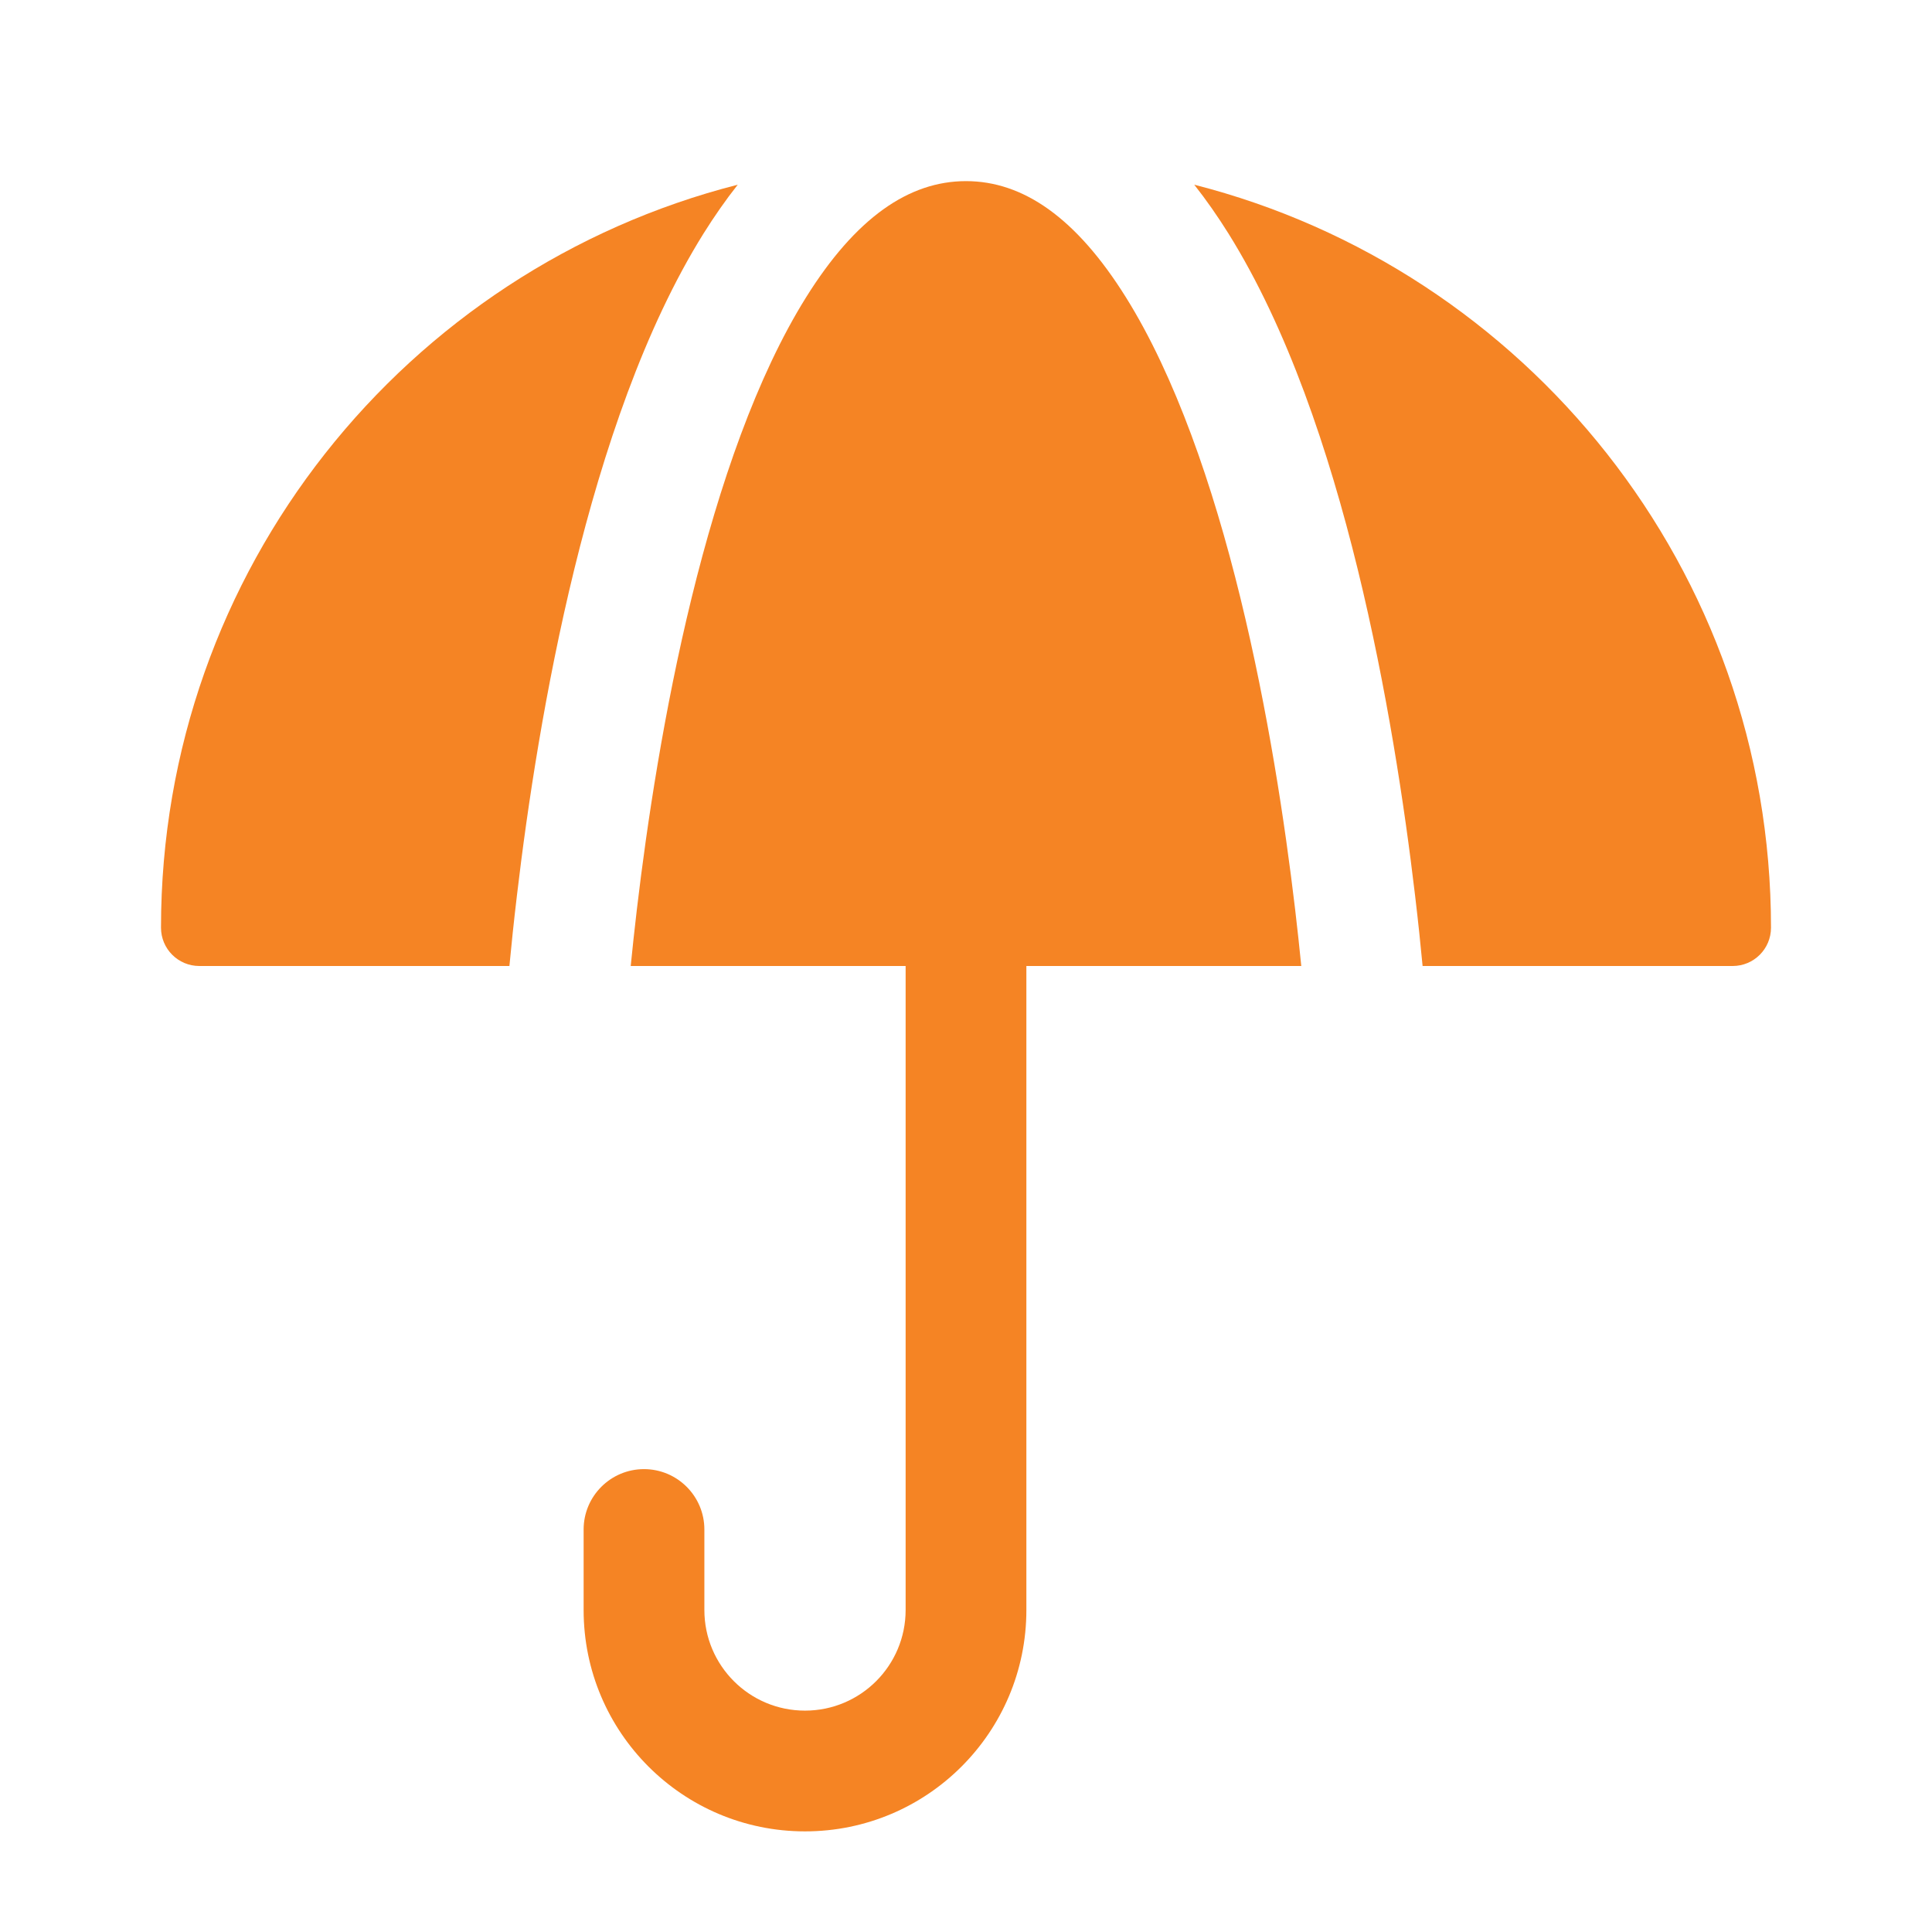
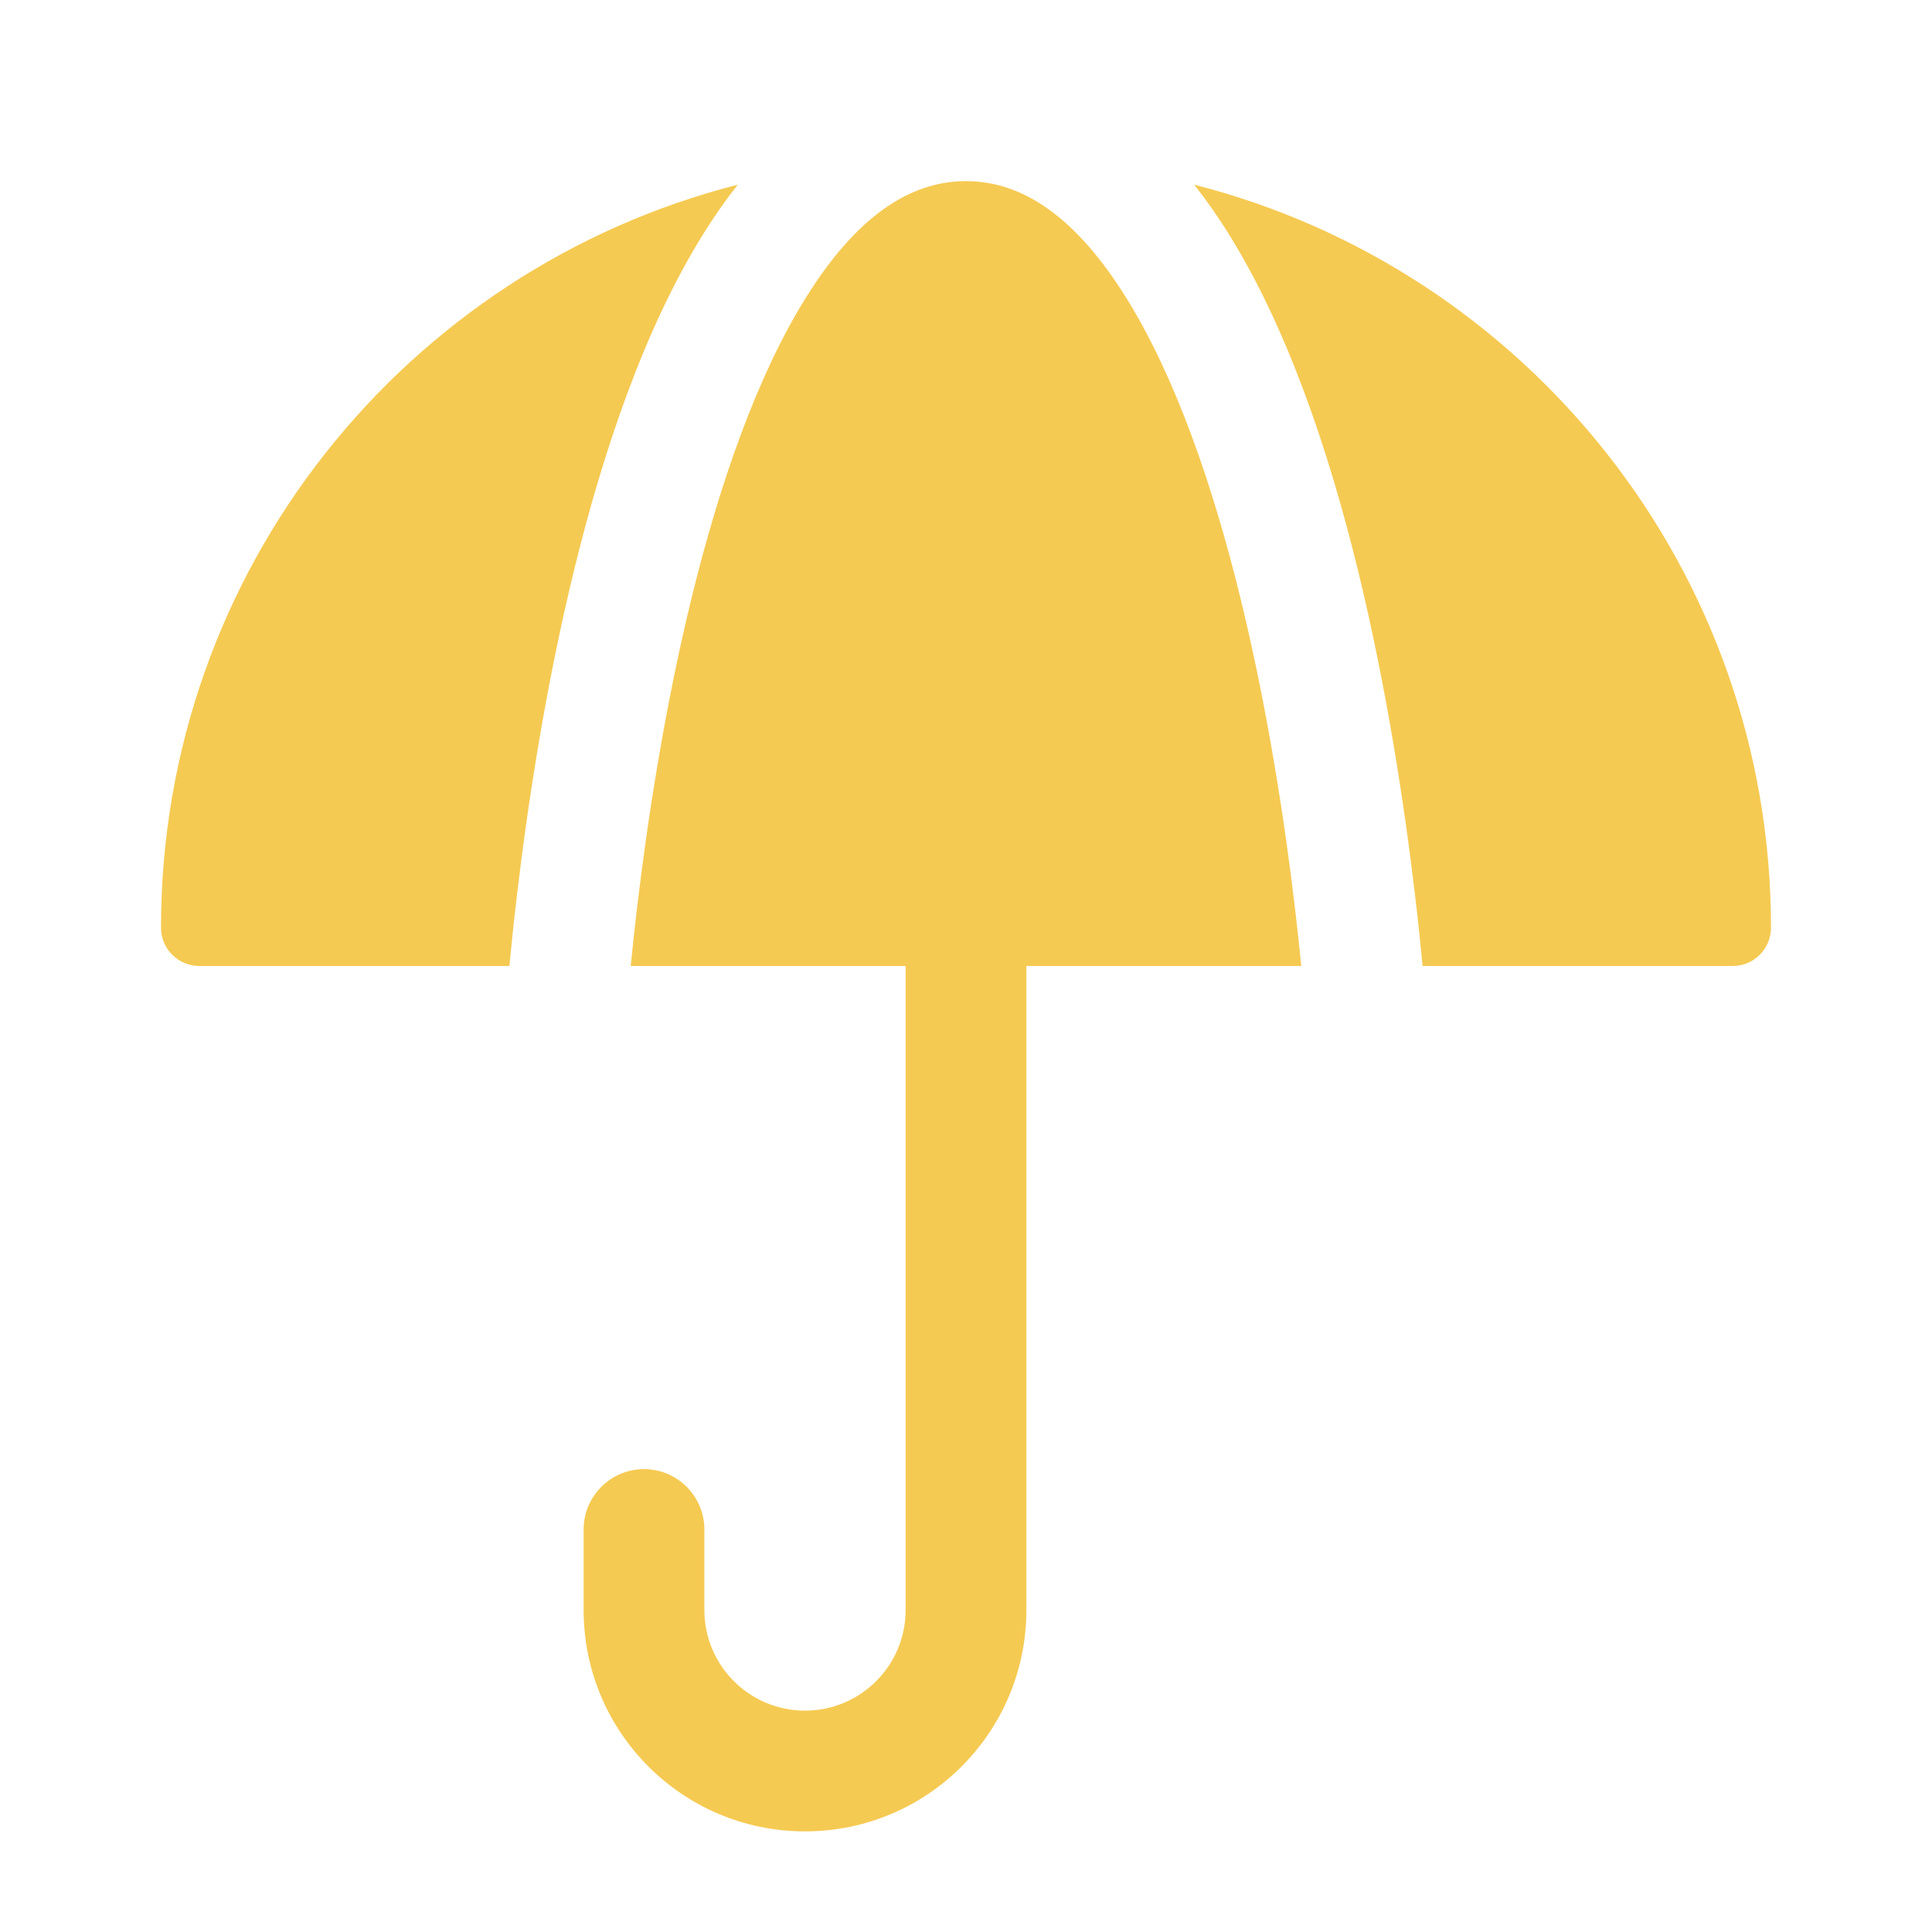
<svg xmlns="http://www.w3.org/2000/svg" width="48" height="48" viewBox="0 0 48 48" fill="none">
-   <path d="M4.952 24C4.426 24 4 23.574 4 23.048C4 14.156 10.092 6.688 18.329 4.589C18.025 4.974 17.743 5.381 17.481 5.799C16.01 8.155 14.987 11.211 14.268 14.143C13.545 17.098 13.104 20.038 12.845 22.23C12.766 22.893 12.704 23.49 12.656 24H4.952Z" fill="#F58424" />
-   <path d="M44 23.048C44 23.574 43.574 24 43.048 24H35.344C35.296 23.49 35.234 22.893 35.155 22.23C34.896 20.038 34.455 17.098 33.732 14.143C33.013 11.211 31.99 8.155 30.519 5.799C30.257 5.381 29.975 4.974 29.671 4.589C37.908 6.688 44 14.156 44 23.048Z" fill="#F58424" />
-   <path d="M22.5 40V24H15.67C15.712 23.577 15.763 23.101 15.824 22.583C16.075 20.462 16.498 17.652 17.182 14.857C17.872 12.039 18.804 9.345 20.026 7.388C21.258 5.415 22.577 4.5 24 4.5C25.423 4.5 26.742 5.415 27.974 7.388C29.196 9.345 30.128 12.039 30.818 14.857C31.502 17.652 31.925 20.462 32.176 22.583C32.237 23.101 32.288 23.577 32.33 24H25.5V40C25.5 43.038 23.038 45.5 20 45.5C16.962 45.5 14.5 43.038 14.5 40V38C14.5 37.172 15.172 36.5 16 36.5C16.828 36.5 17.5 37.172 17.5 38V40C17.5 41.381 18.619 42.5 20 42.5C21.381 42.5 22.5 41.381 22.5 40Z" fill="#F58424" />
+   <path d="M4.952 24C4.426 24 4 23.574 4 23.048C4 14.156 10.092 6.688 18.329 4.589C18.025 4.974 17.743 5.381 17.481 5.799C16.01 8.155 14.987 11.211 14.268 14.143C13.545 17.098 13.104 20.038 12.845 22.23C12.766 22.893 12.704 23.49 12.656 24H4.952Z" fill="#F5CA52" />
+   <path d="M44 23.048C44 23.574 43.574 24 43.048 24H35.344C35.296 23.49 35.234 22.893 35.155 22.23C34.896 20.038 34.455 17.098 33.732 14.143C33.013 11.211 31.99 8.155 30.519 5.799C30.257 5.381 29.975 4.974 29.671 4.589C37.908 6.688 44 14.156 44 23.048Z" fill="#F5CA52" />
+   <path d="M22.5 40V24H15.67C15.712 23.577 15.763 23.101 15.824 22.583C16.075 20.462 16.498 17.652 17.182 14.857C17.872 12.039 18.804 9.345 20.026 7.388C21.258 5.415 22.577 4.5 24 4.5C25.423 4.5 26.742 5.415 27.974 7.388C29.196 9.345 30.128 12.039 30.818 14.857C31.502 17.652 31.925 20.462 32.176 22.583C32.237 23.101 32.288 23.577 32.33 24H25.5V40C25.5 43.038 23.038 45.5 20 45.5C16.962 45.5 14.5 43.038 14.5 40V38C14.5 37.172 15.172 36.5 16 36.5C16.828 36.5 17.5 37.172 17.5 38V40C17.5 41.381 18.619 42.5 20 42.5C21.381 42.5 22.5 41.381 22.5 40Z" fill="#F5CA52" />
</svg>
